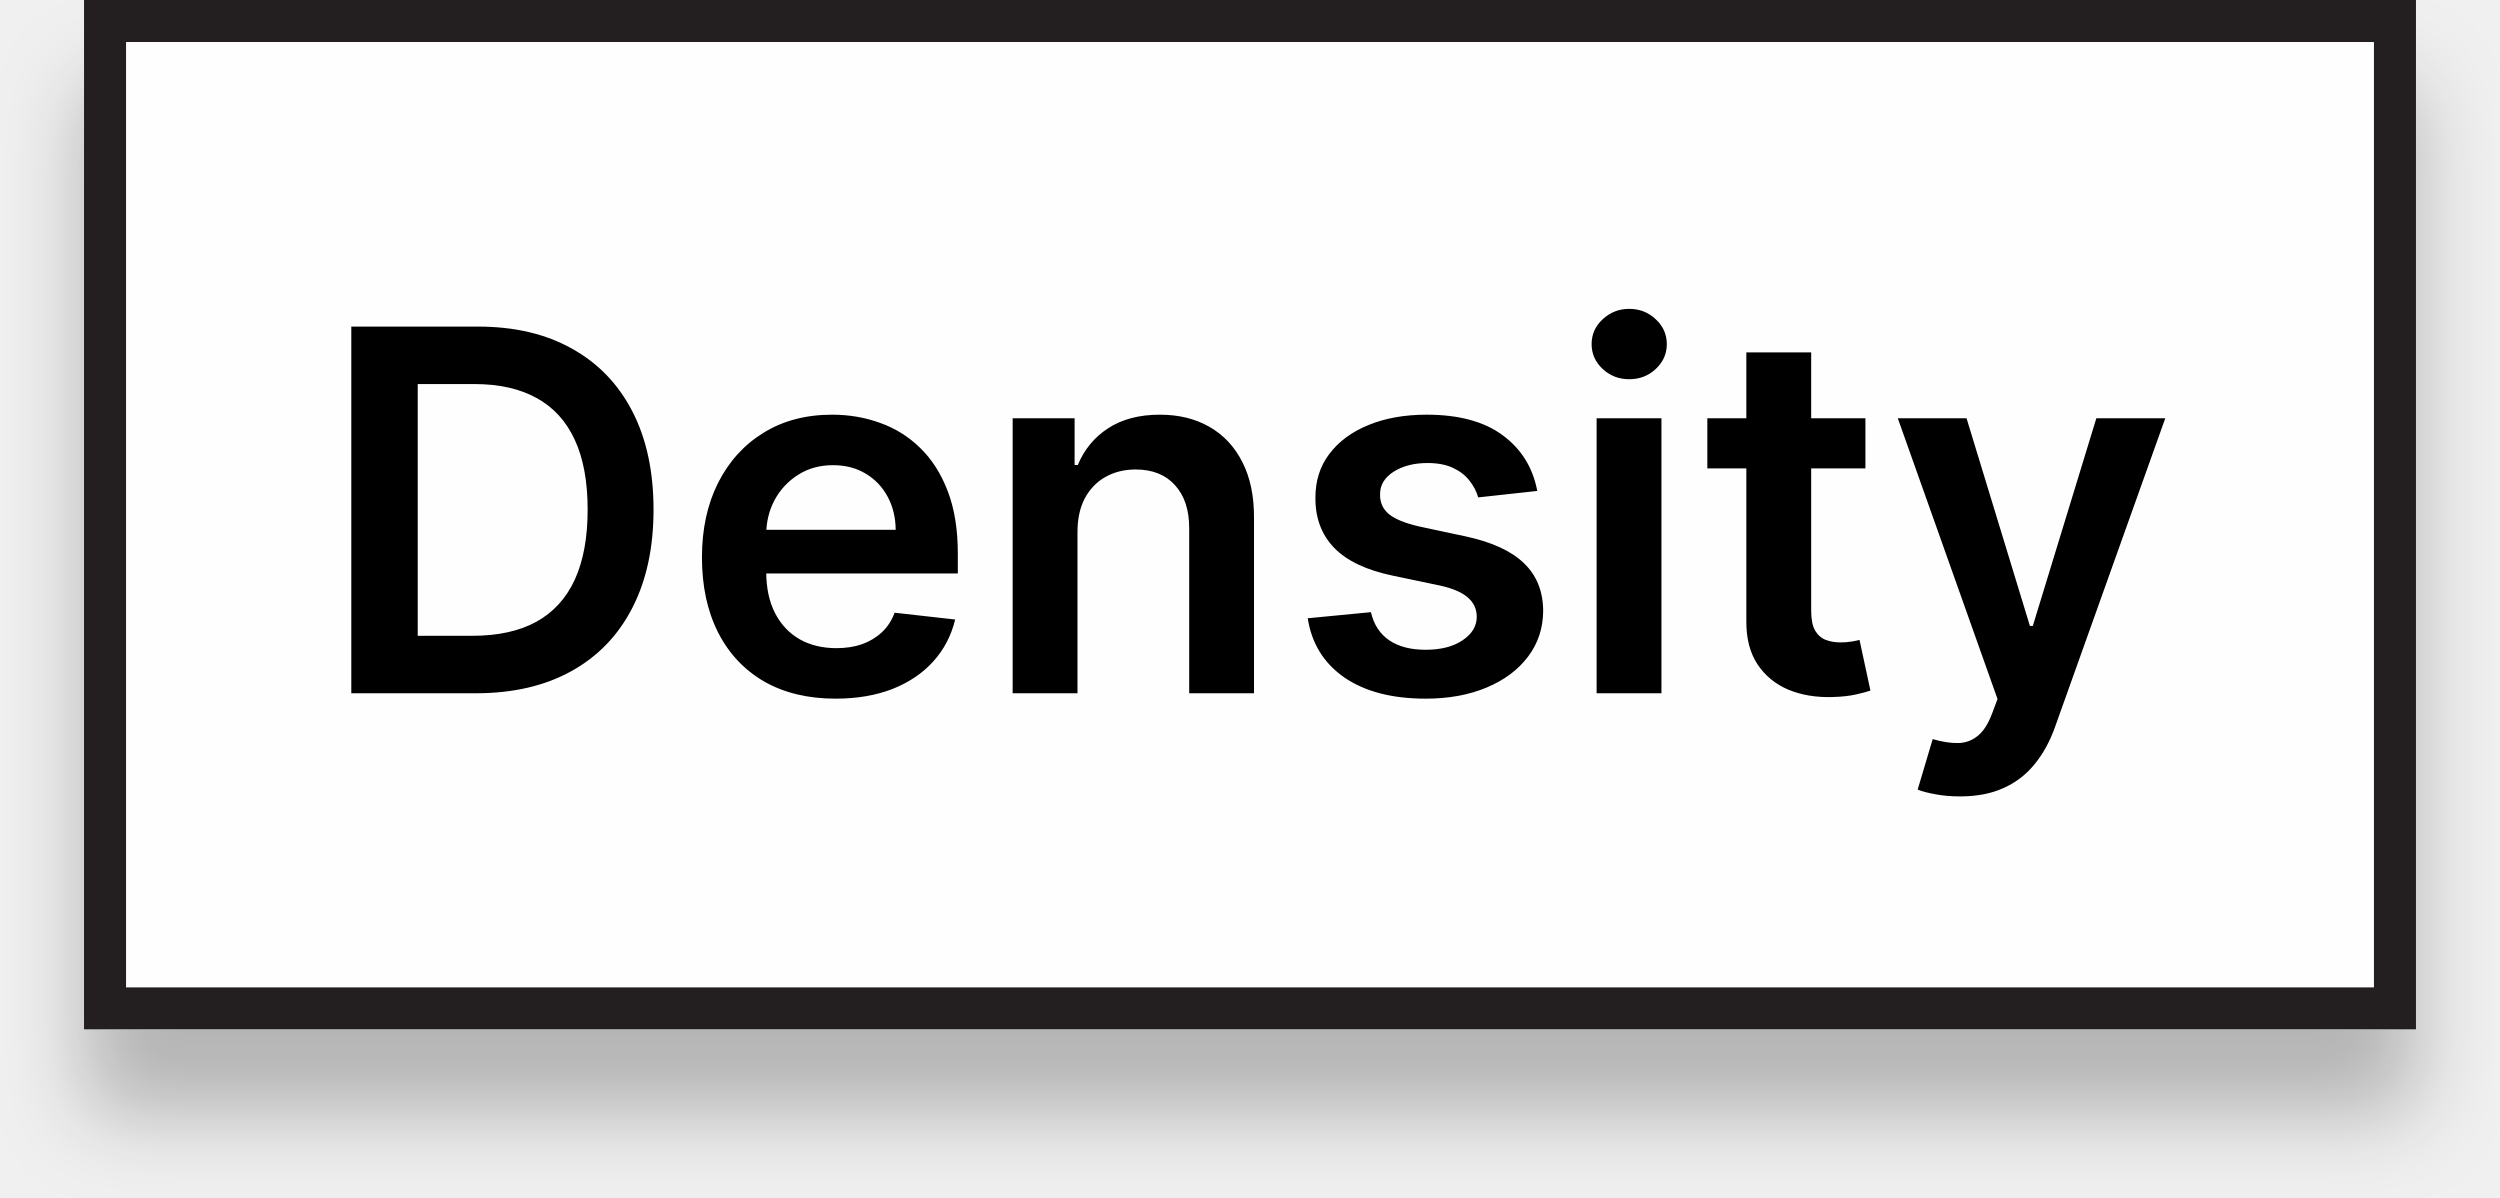
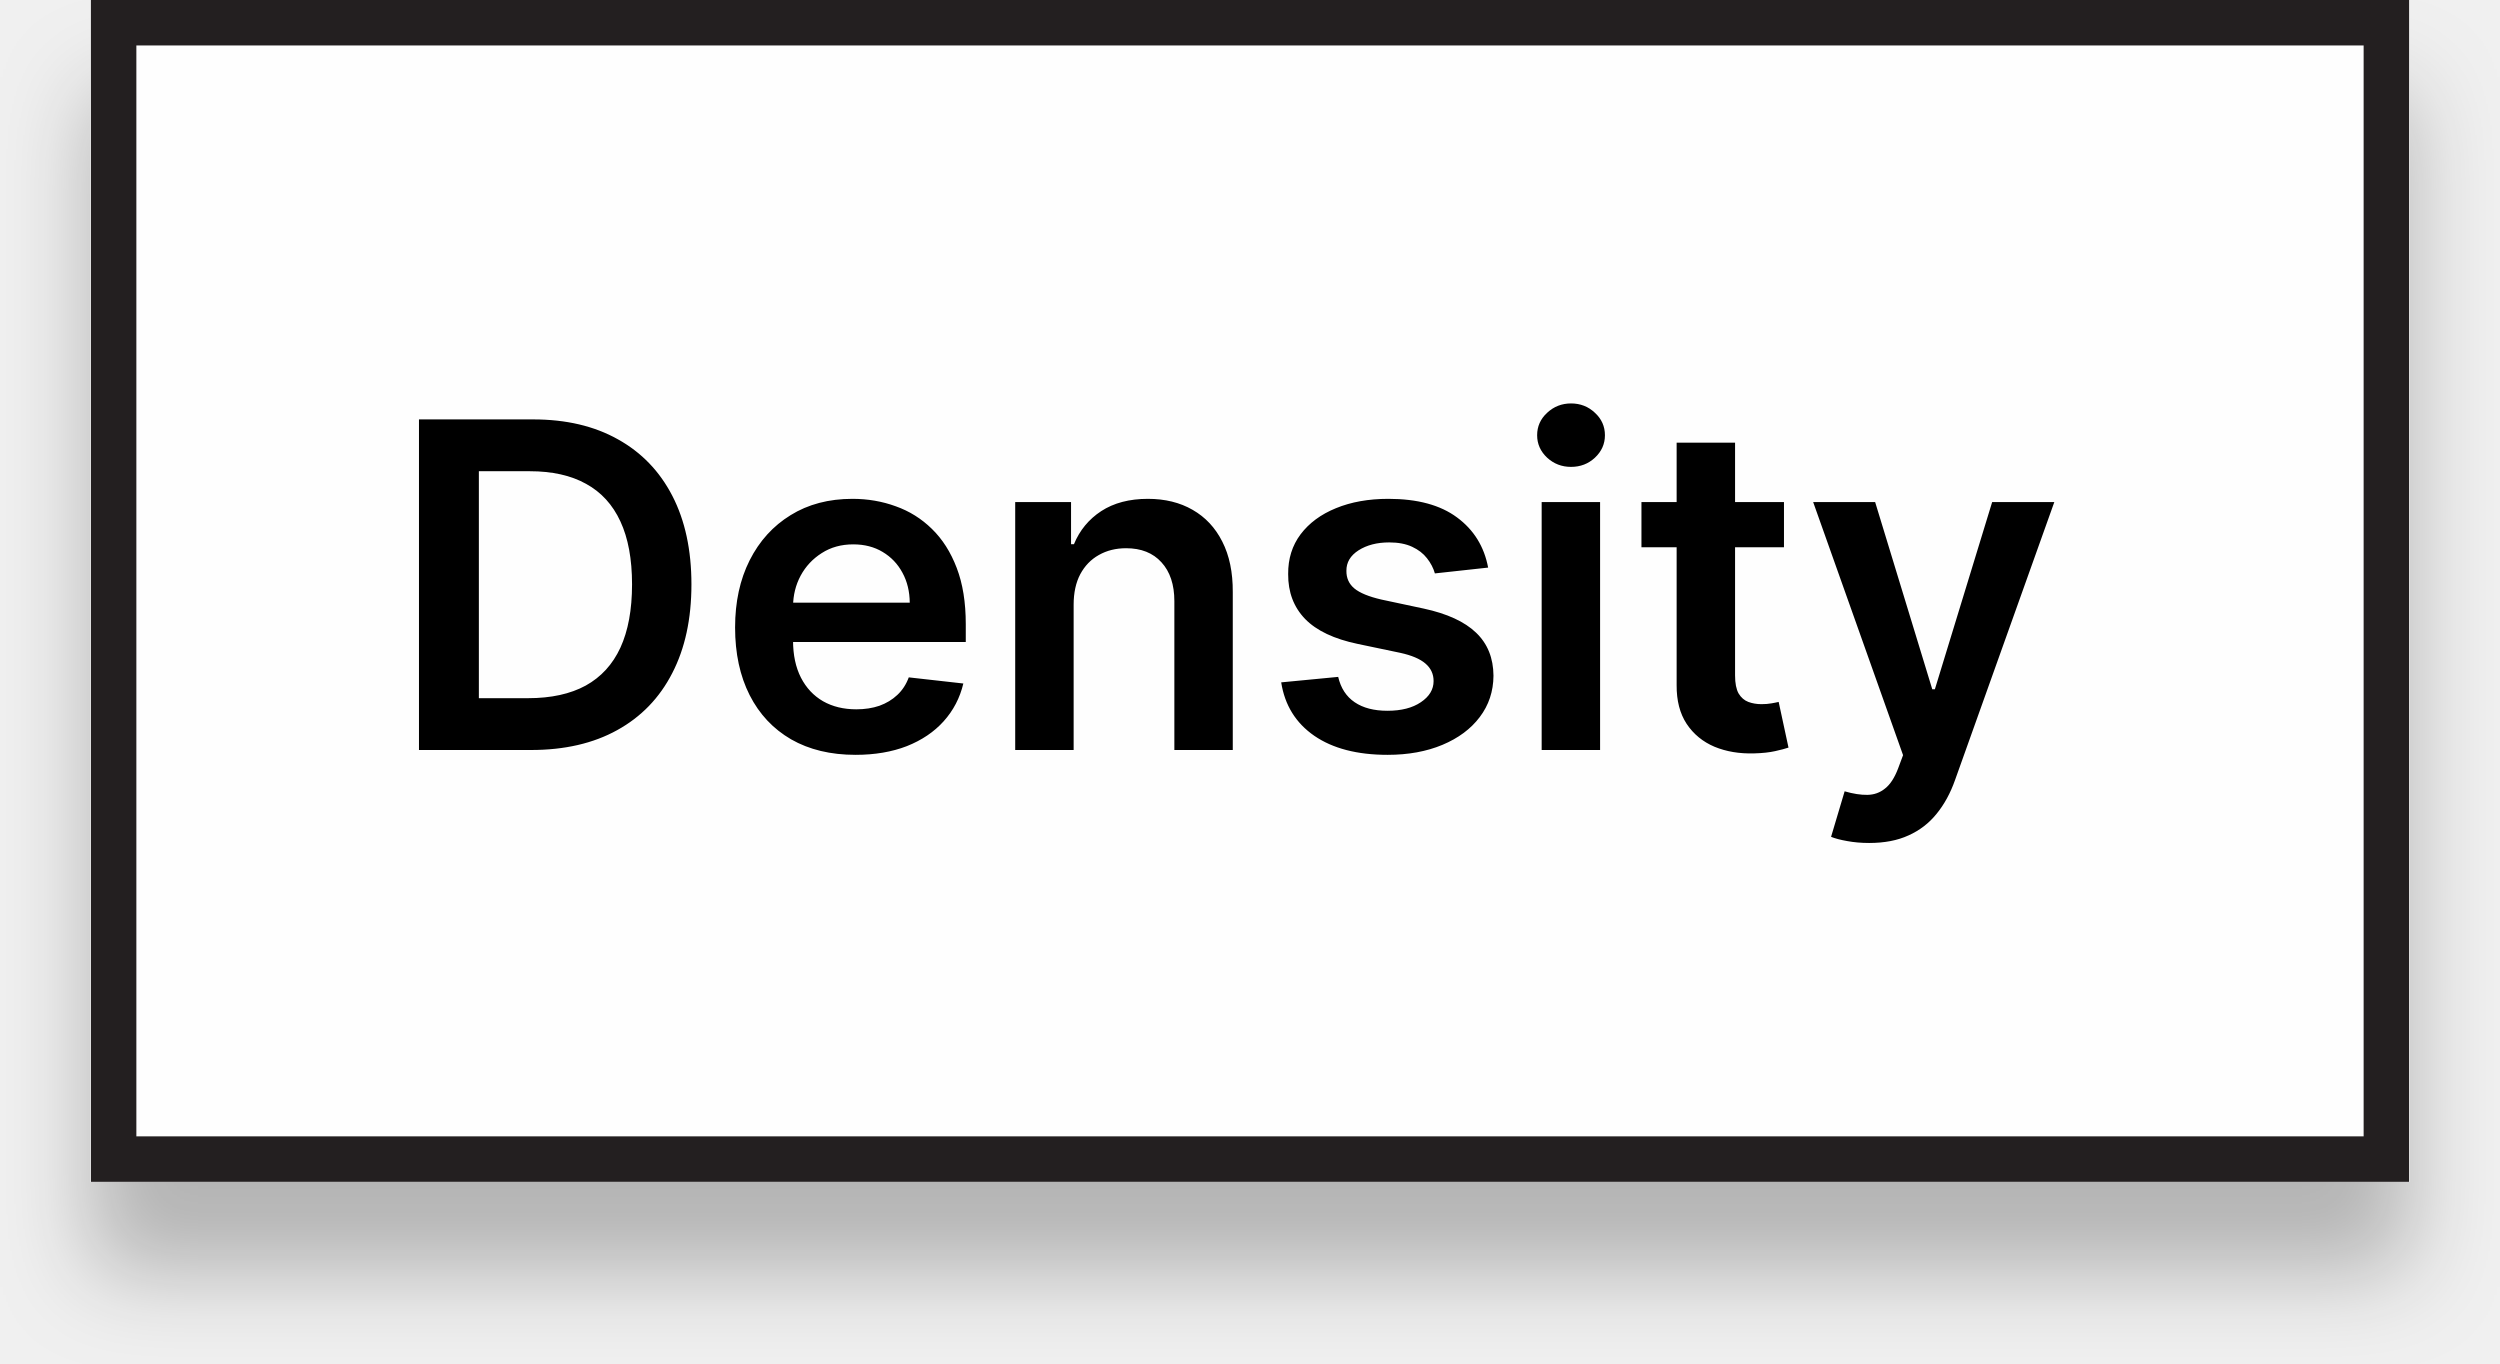
- <svg xmlns="http://www.w3.org/2000/svg" width="119" height="57" viewBox="0 0 119 57" fill="none">
-   <g filter="url(#filter0_d_35_2198)">
-     <path d="M114 1V48H5V1H114Z" fill="white" fill-opacity="0.9" stroke="#231F20" stroke-width="2" />
-     <path d="M22.636 33H16.722V15.546H22.756C24.489 15.546 25.977 15.895 27.222 16.594C28.472 17.287 29.432 18.284 30.102 19.585C30.773 20.886 31.108 22.443 31.108 24.256C31.108 26.074 30.77 27.636 30.094 28.943C29.423 30.25 28.454 31.253 27.188 31.952C25.926 32.651 24.409 33 22.636 33ZM19.884 30.264H22.483C23.699 30.264 24.713 30.043 25.526 29.599C26.338 29.151 26.949 28.483 27.358 27.597C27.767 26.704 27.972 25.591 27.972 24.256C27.972 22.921 27.767 21.812 27.358 20.932C26.949 20.046 26.344 19.384 25.543 18.946C24.747 18.503 23.759 18.281 22.577 18.281H19.884V30.264ZM39.771 33.256C38.459 33.256 37.325 32.983 36.371 32.438C35.422 31.886 34.692 31.108 34.18 30.102C33.669 29.091 33.413 27.901 33.413 26.531C33.413 25.185 33.669 24.003 34.18 22.986C34.697 21.963 35.419 21.168 36.345 20.599C37.271 20.026 38.359 19.739 39.609 19.739C40.416 19.739 41.178 19.869 41.894 20.131C42.615 20.386 43.251 20.784 43.803 21.324C44.359 21.864 44.797 22.551 45.115 23.386C45.433 24.216 45.592 25.204 45.592 26.352V27.298H34.862V25.219H42.635C42.629 24.628 42.501 24.102 42.251 23.642C42.001 23.176 41.652 22.81 41.203 22.543C40.76 22.276 40.243 22.142 39.652 22.142C39.021 22.142 38.467 22.296 37.99 22.602C37.513 22.903 37.141 23.301 36.874 23.796C36.612 24.284 36.479 24.821 36.473 25.406V27.222C36.473 27.983 36.612 28.636 36.891 29.182C37.169 29.722 37.558 30.136 38.058 30.426C38.558 30.71 39.144 30.852 39.814 30.852C40.263 30.852 40.669 30.79 41.033 30.665C41.396 30.534 41.712 30.344 41.979 30.094C42.246 29.844 42.447 29.534 42.584 29.165L45.465 29.489C45.283 30.25 44.936 30.915 44.425 31.483C43.919 32.045 43.271 32.483 42.481 32.795C41.692 33.102 40.788 33.256 39.771 33.256ZM51.288 25.329V33H48.202V19.909H51.151V22.134H51.305C51.606 21.401 52.086 20.818 52.745 20.386C53.41 19.954 54.231 19.739 55.208 19.739C56.111 19.739 56.898 19.932 57.569 20.318C58.245 20.704 58.768 21.264 59.137 21.997C59.512 22.73 59.697 23.619 59.691 24.665V33H56.606V25.142C56.606 24.267 56.379 23.582 55.924 23.088C55.475 22.594 54.853 22.347 54.057 22.347C53.518 22.347 53.038 22.466 52.617 22.704C52.202 22.938 51.876 23.276 51.637 23.719C51.404 24.162 51.288 24.699 51.288 25.329ZM73.174 23.369L70.362 23.676C70.282 23.392 70.143 23.125 69.944 22.875C69.751 22.625 69.489 22.423 69.16 22.27C68.83 22.116 68.427 22.04 67.95 22.04C67.308 22.04 66.768 22.179 66.33 22.457C65.898 22.736 65.685 23.097 65.691 23.54C65.685 23.921 65.825 24.23 66.109 24.469C66.398 24.707 66.876 24.903 67.54 25.057L69.773 25.534C71.012 25.801 71.933 26.224 72.535 26.804C73.143 27.384 73.45 28.142 73.455 29.079C73.45 29.903 73.208 30.631 72.731 31.261C72.259 31.886 71.603 32.375 70.762 32.727C69.921 33.08 68.955 33.256 67.864 33.256C66.262 33.256 64.972 32.92 63.995 32.25C63.018 31.574 62.435 30.634 62.248 29.429L65.256 29.139C65.393 29.73 65.683 30.176 66.126 30.477C66.569 30.778 67.146 30.929 67.856 30.929C68.589 30.929 69.177 30.778 69.62 30.477C70.069 30.176 70.293 29.804 70.293 29.361C70.293 28.986 70.148 28.676 69.859 28.432C69.575 28.188 69.131 28 68.529 27.869L66.296 27.401C65.04 27.139 64.112 26.699 63.509 26.079C62.907 25.454 62.609 24.665 62.614 23.71C62.609 22.903 62.827 22.204 63.271 21.614C63.719 21.017 64.342 20.557 65.137 20.233C65.938 19.903 66.862 19.739 67.907 19.739C69.441 19.739 70.648 20.065 71.529 20.719C72.415 21.372 72.964 22.256 73.174 23.369ZM75.999 33V19.909H79.085V33H75.999ZM77.55 18.051C77.062 18.051 76.641 17.889 76.289 17.565C75.937 17.236 75.761 16.841 75.761 16.381C75.761 15.915 75.937 15.52 76.289 15.196C76.641 14.867 77.062 14.702 77.55 14.702C78.045 14.702 78.465 14.867 78.812 15.196C79.164 15.52 79.34 15.915 79.34 16.381C79.34 16.841 79.164 17.236 78.812 17.565C78.465 17.889 78.045 18.051 77.55 18.051ZM88.794 19.909V22.296H81.269V19.909H88.794ZM83.126 16.773H86.212V29.062C86.212 29.477 86.274 29.796 86.399 30.017C86.53 30.233 86.7 30.381 86.91 30.46C87.121 30.54 87.354 30.579 87.609 30.579C87.803 30.579 87.979 30.565 88.138 30.537C88.303 30.509 88.428 30.483 88.513 30.46L89.033 32.872C88.868 32.929 88.632 32.992 88.325 33.06C88.024 33.128 87.655 33.168 87.217 33.179C86.445 33.202 85.749 33.085 85.129 32.83C84.51 32.568 84.019 32.165 83.655 31.619C83.297 31.074 83.121 30.392 83.126 29.574V16.773ZM93.292 37.909C92.871 37.909 92.482 37.875 92.124 37.807C91.772 37.744 91.491 37.67 91.281 37.585L91.996 35.182C92.445 35.312 92.846 35.375 93.198 35.369C93.55 35.364 93.86 35.253 94.127 35.037C94.4 34.827 94.63 34.474 94.817 33.98L95.082 33.273L90.335 19.909H93.607L96.624 29.796H96.761L99.786 19.909H103.067L97.826 34.585C97.582 35.278 97.258 35.872 96.854 36.367C96.451 36.867 95.957 37.247 95.371 37.508C94.792 37.776 94.099 37.909 93.292 37.909Z" fill="black" />
+ <svg xmlns="http://www.w3.org/2000/svg" width="110" height="60" viewBox="0 0 110 60" fill="none">
+   <g filter="url(#filter0_d_3151_2811)">
+     <path d="M105 1V51H5V1H105Z" fill="white" fill-opacity="0.9" stroke="#231F20" stroke-width="2" />
+     <path d="M23.364 33H18.435V18.454H23.463C24.907 18.454 26.148 18.746 27.185 19.328C28.226 19.906 29.026 20.737 29.585 21.821C30.144 22.905 30.423 24.203 30.423 25.713C30.423 27.228 30.142 28.53 29.578 29.619C29.019 30.708 28.212 31.544 27.156 32.126C26.105 32.709 24.841 33 23.364 33ZM21.07 30.72H23.236C24.249 30.72 25.094 30.535 25.771 30.166C26.448 29.792 26.957 29.236 27.298 28.497C27.639 27.754 27.81 26.826 27.81 25.713C27.81 24.6 27.639 23.677 27.298 22.943C26.957 22.204 26.453 21.653 25.785 21.288C25.123 20.919 24.299 20.734 23.314 20.734H21.07V30.72ZM37.643 33.213C36.549 33.213 35.604 32.986 34.809 32.531C34.018 32.072 33.41 31.423 32.984 30.585C32.557 29.742 32.344 28.75 32.344 27.609C32.344 26.487 32.557 25.502 32.984 24.655C33.414 23.803 34.016 23.14 34.788 22.666C35.559 22.188 36.466 21.949 37.508 21.949C38.18 21.949 38.815 22.058 39.411 22.276C40.013 22.489 40.543 22.82 41.002 23.27C41.466 23.72 41.831 24.293 42.096 24.989C42.361 25.68 42.494 26.504 42.494 27.46V28.249H33.552V26.516H40.029C40.024 26.023 39.918 25.585 39.709 25.202C39.501 24.813 39.21 24.508 38.836 24.285C38.467 24.063 38.036 23.952 37.543 23.952C37.018 23.952 36.556 24.079 36.158 24.335C35.761 24.586 35.45 24.918 35.228 25.329C35.01 25.737 34.899 26.184 34.894 26.672V28.185C34.894 28.819 35.01 29.364 35.242 29.818C35.474 30.268 35.798 30.614 36.215 30.855C36.632 31.092 37.12 31.21 37.678 31.21C38.052 31.21 38.391 31.158 38.694 31.054C38.997 30.945 39.26 30.787 39.482 30.578C39.705 30.37 39.873 30.112 39.986 29.804L42.387 30.074C42.236 30.708 41.947 31.262 41.521 31.736C41.099 32.205 40.559 32.569 39.901 32.83C39.243 33.085 38.49 33.213 37.643 33.213ZM47.24 26.608V33H44.669V22.091H47.126V23.945H47.254C47.505 23.334 47.905 22.849 48.454 22.489C49.008 22.129 49.692 21.949 50.507 21.949C51.26 21.949 51.915 22.11 52.474 22.432C53.038 22.754 53.473 23.22 53.781 23.831C54.093 24.442 54.247 25.183 54.242 26.054V33H51.672V26.452C51.672 25.723 51.482 25.152 51.103 24.74C50.729 24.328 50.211 24.122 49.548 24.122C49.098 24.122 48.698 24.222 48.348 24.421C48.002 24.615 47.73 24.896 47.531 25.266C47.337 25.635 47.24 26.082 47.24 26.608ZM65.478 24.974L63.135 25.23C63.068 24.993 62.952 24.771 62.787 24.562C62.626 24.354 62.408 24.186 62.133 24.058C61.858 23.93 61.522 23.866 61.125 23.866C60.59 23.866 60.14 23.983 59.775 24.215C59.415 24.447 59.238 24.747 59.242 25.116C59.238 25.434 59.354 25.692 59.591 25.891C59.832 26.09 60.23 26.253 60.784 26.381L62.645 26.778C63.677 27.001 64.444 27.354 64.946 27.837C65.452 28.32 65.708 28.952 65.713 29.733C65.708 30.419 65.507 31.026 65.109 31.551C64.716 32.072 64.169 32.479 63.468 32.773C62.768 33.066 61.963 33.213 61.054 33.213C59.718 33.213 58.644 32.934 57.829 32.375C57.015 31.812 56.529 31.028 56.373 30.024L58.88 29.783C58.994 30.275 59.235 30.647 59.605 30.898C59.974 31.149 60.455 31.274 61.047 31.274C61.657 31.274 62.147 31.149 62.517 30.898C62.891 30.647 63.078 30.337 63.078 29.967C63.078 29.655 62.957 29.397 62.716 29.193C62.479 28.99 62.109 28.833 61.608 28.724L59.747 28.334C58.7 28.116 57.926 27.749 57.424 27.233C56.922 26.712 56.674 26.054 56.679 25.259C56.674 24.586 56.856 24.004 57.225 23.511C57.6 23.014 58.118 22.631 58.781 22.361C59.449 22.086 60.218 21.949 61.089 21.949C62.367 21.949 63.374 22.221 64.108 22.766C64.846 23.31 65.303 24.046 65.478 24.974ZM67.833 33V22.091H70.404V33H67.833ZM69.125 20.543C68.718 20.543 68.368 20.408 68.074 20.138C67.781 19.863 67.634 19.534 67.634 19.151C67.634 18.762 67.781 18.433 68.074 18.163C68.368 17.889 68.718 17.751 69.125 17.751C69.537 17.751 69.888 17.889 70.177 18.163C70.47 18.433 70.617 18.762 70.617 19.151C70.617 19.534 70.47 19.863 70.177 20.138C69.888 20.408 69.537 20.543 69.125 20.543ZM78.495 22.091V24.079H72.224V22.091H78.495ZM73.772 19.477H76.343V29.719C76.343 30.064 76.395 30.329 76.499 30.514C76.608 30.694 76.75 30.817 76.925 30.884C77.101 30.95 77.295 30.983 77.508 30.983C77.669 30.983 77.816 30.971 77.948 30.947C78.085 30.924 78.19 30.902 78.261 30.884L78.694 32.894C78.557 32.941 78.36 32.993 78.104 33.05C77.853 33.106 77.546 33.14 77.181 33.149C76.537 33.168 75.957 33.071 75.441 32.858C74.925 32.64 74.515 32.304 74.212 31.849C73.914 31.395 73.767 30.827 73.772 30.145V19.477ZM82.243 37.091C81.893 37.091 81.569 37.062 81.27 37.006C80.977 36.954 80.742 36.892 80.567 36.821L81.164 34.818C81.538 34.927 81.872 34.979 82.165 34.974C82.459 34.97 82.717 34.877 82.939 34.697C83.166 34.522 83.358 34.229 83.515 33.817L83.735 33.227L79.779 22.091H82.506L85.02 30.329H85.134L87.655 22.091H90.39L86.022 34.321C85.818 34.899 85.548 35.394 85.212 35.805C84.876 36.222 84.464 36.539 83.976 36.757C83.493 36.98 82.916 37.091 82.243 37.091Z" fill="black" />
  </g>
  <defs>
-     <filter id="filter0_d_35_2198" x="0" y="0" width="119" height="57" filterUnits="userSpaceOnUse" color-interpolation-filters="sRGB">
+     <filter id="filter0_d_3151_2811" x="0" y="0" width="110" height="60" filterUnits="userSpaceOnUse" color-interpolation-filters="sRGB">
      <feFlood flood-opacity="0" result="BackgroundImageFix" />
      <feColorMatrix in="SourceAlpha" type="matrix" values="0 0 0 0 0 0 0 0 0 0 0 0 0 0 0 0 0 0 127 0" result="hardAlpha" />
      <feOffset dy="4" />
      <feGaussianBlur stdDeviation="2" />
      <feComposite in2="hardAlpha" operator="out" />
      <feColorMatrix type="matrix" values="0 0 0 0 0 0 0 0 0 0 0 0 0 0 0 0 0 0 0.25 0" />
-       <feBlend mode="normal" in2="BackgroundImageFix" result="effect1_dropShadow_35_2198" />
-       <feBlend mode="normal" in="SourceGraphic" in2="effect1_dropShadow_35_2198" result="shape" />
+       <feBlend mode="normal" in2="BackgroundImageFix" result="effect1_dropShadow_3151_2811" />
+       <feBlend mode="normal" in="SourceGraphic" in2="effect1_dropShadow_3151_2811" result="shape" />
    </filter>
  </defs>
</svg>
